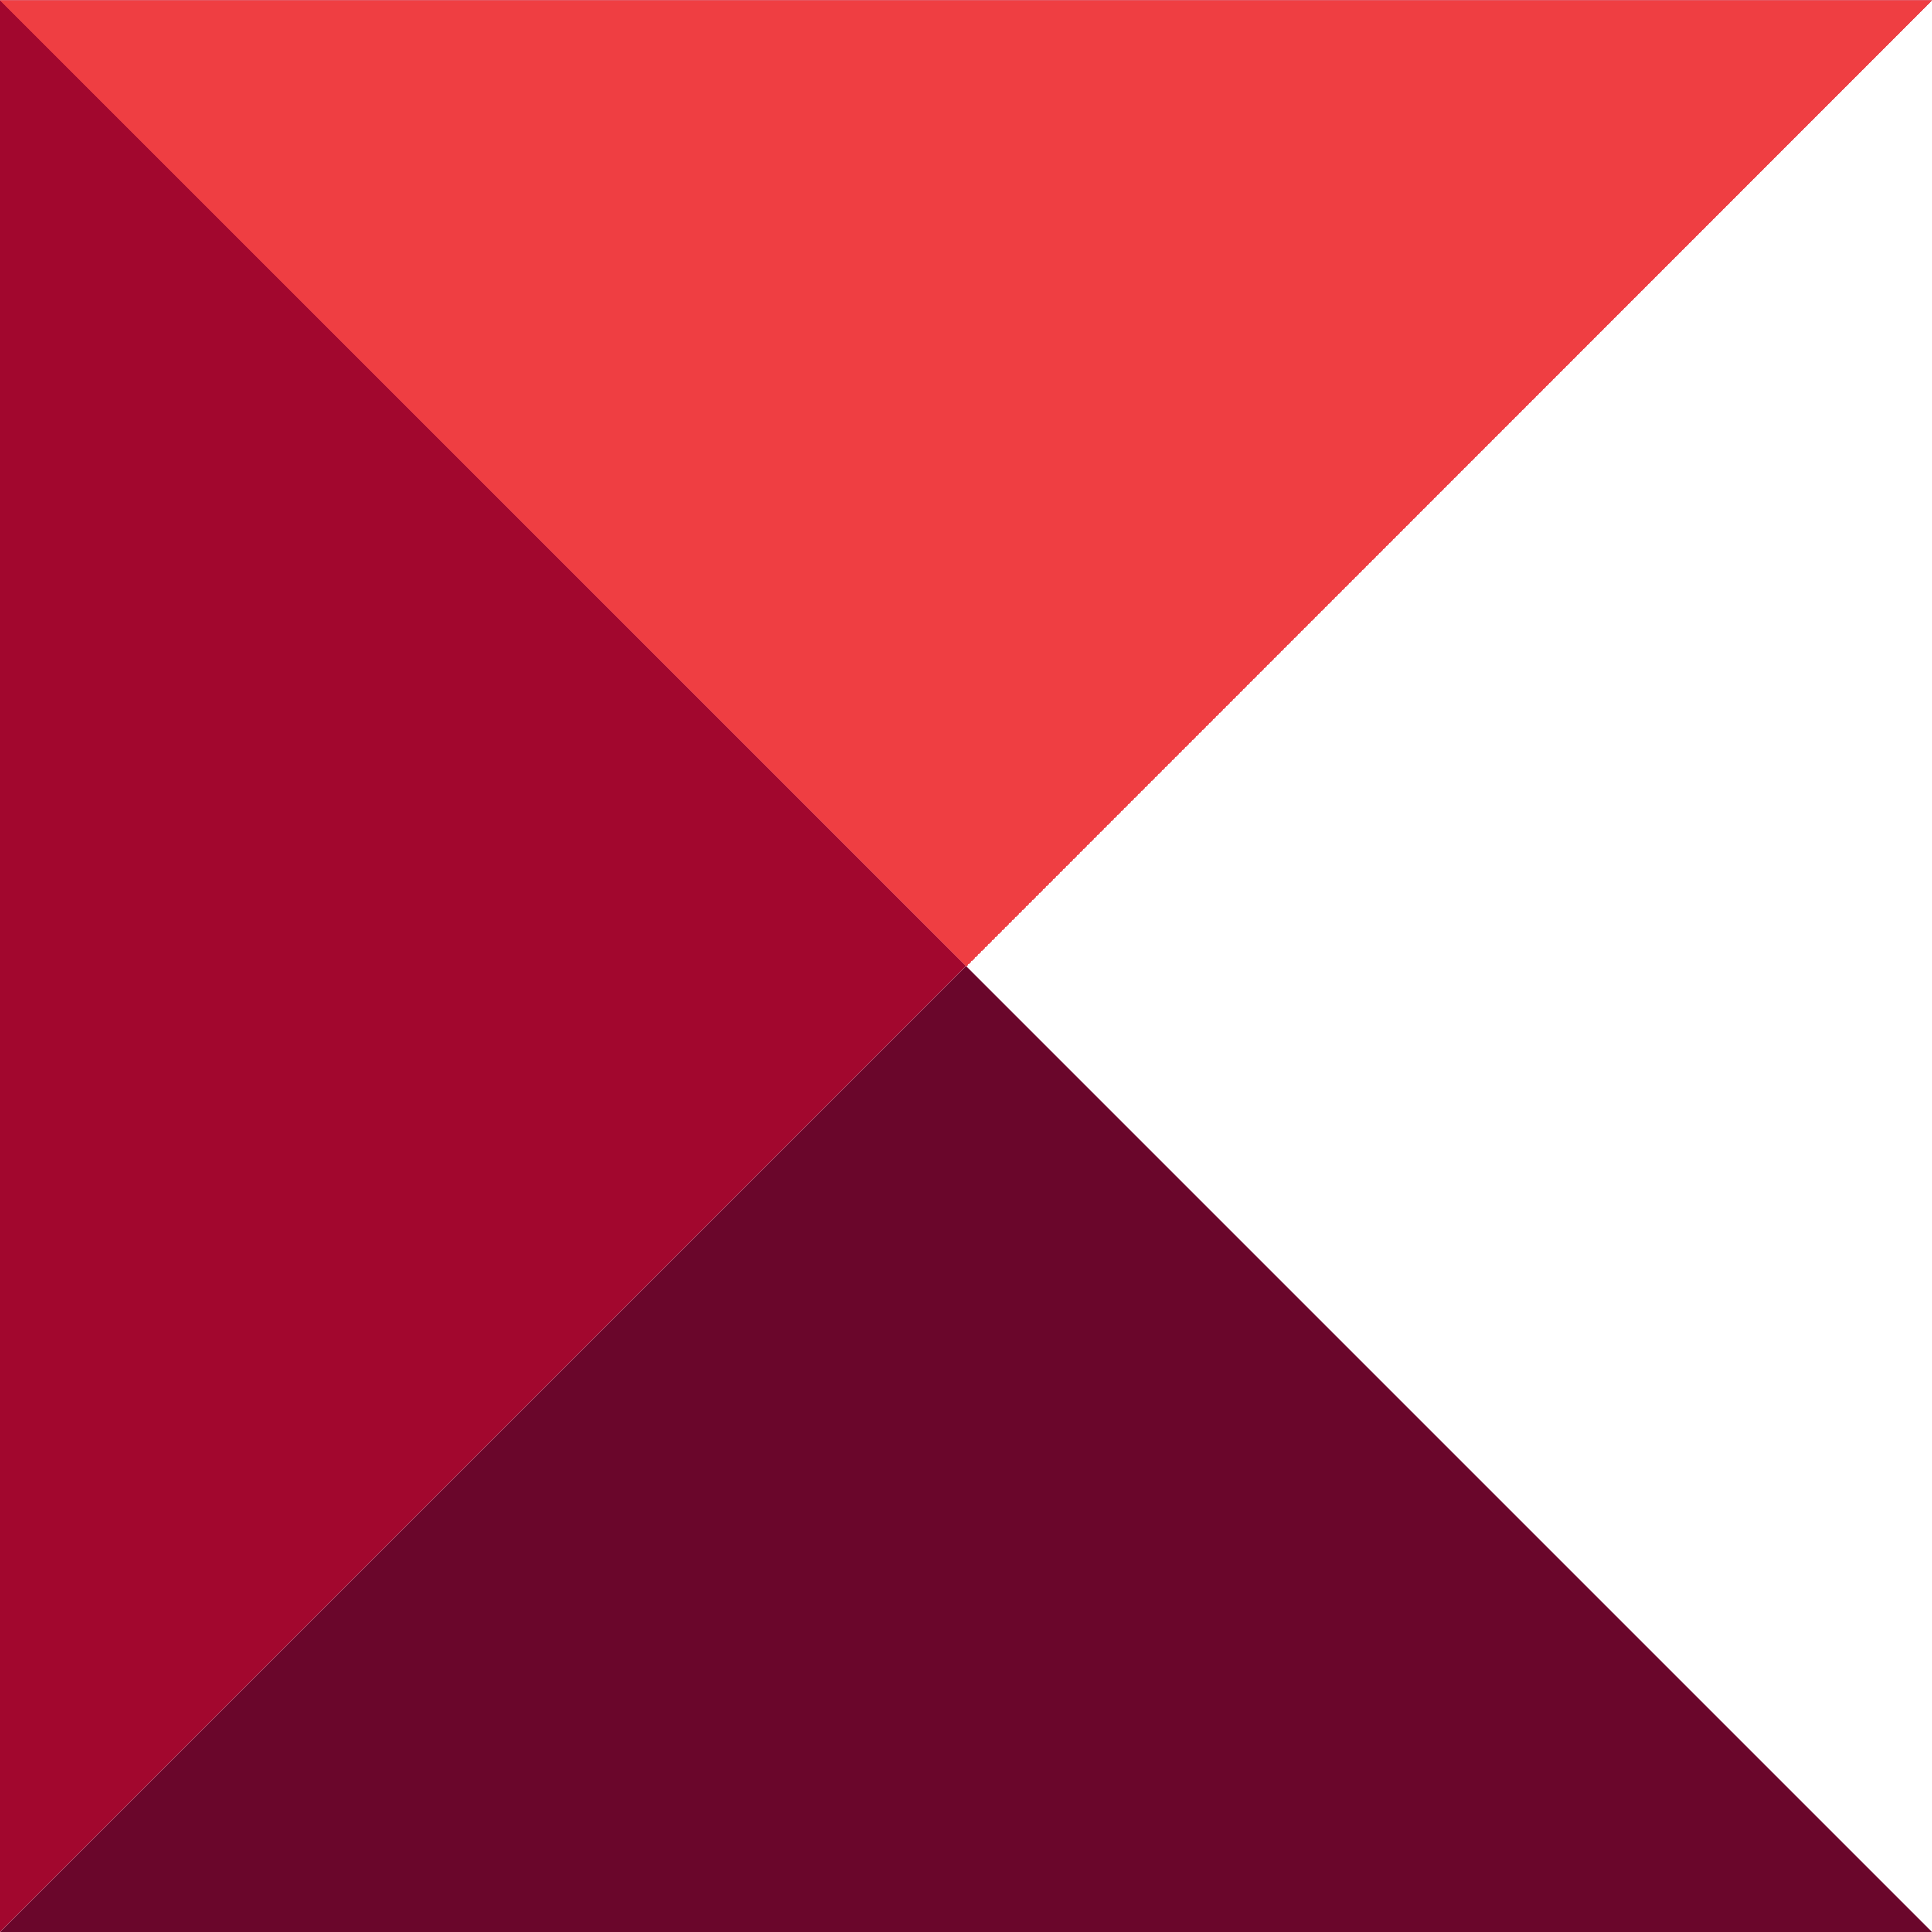
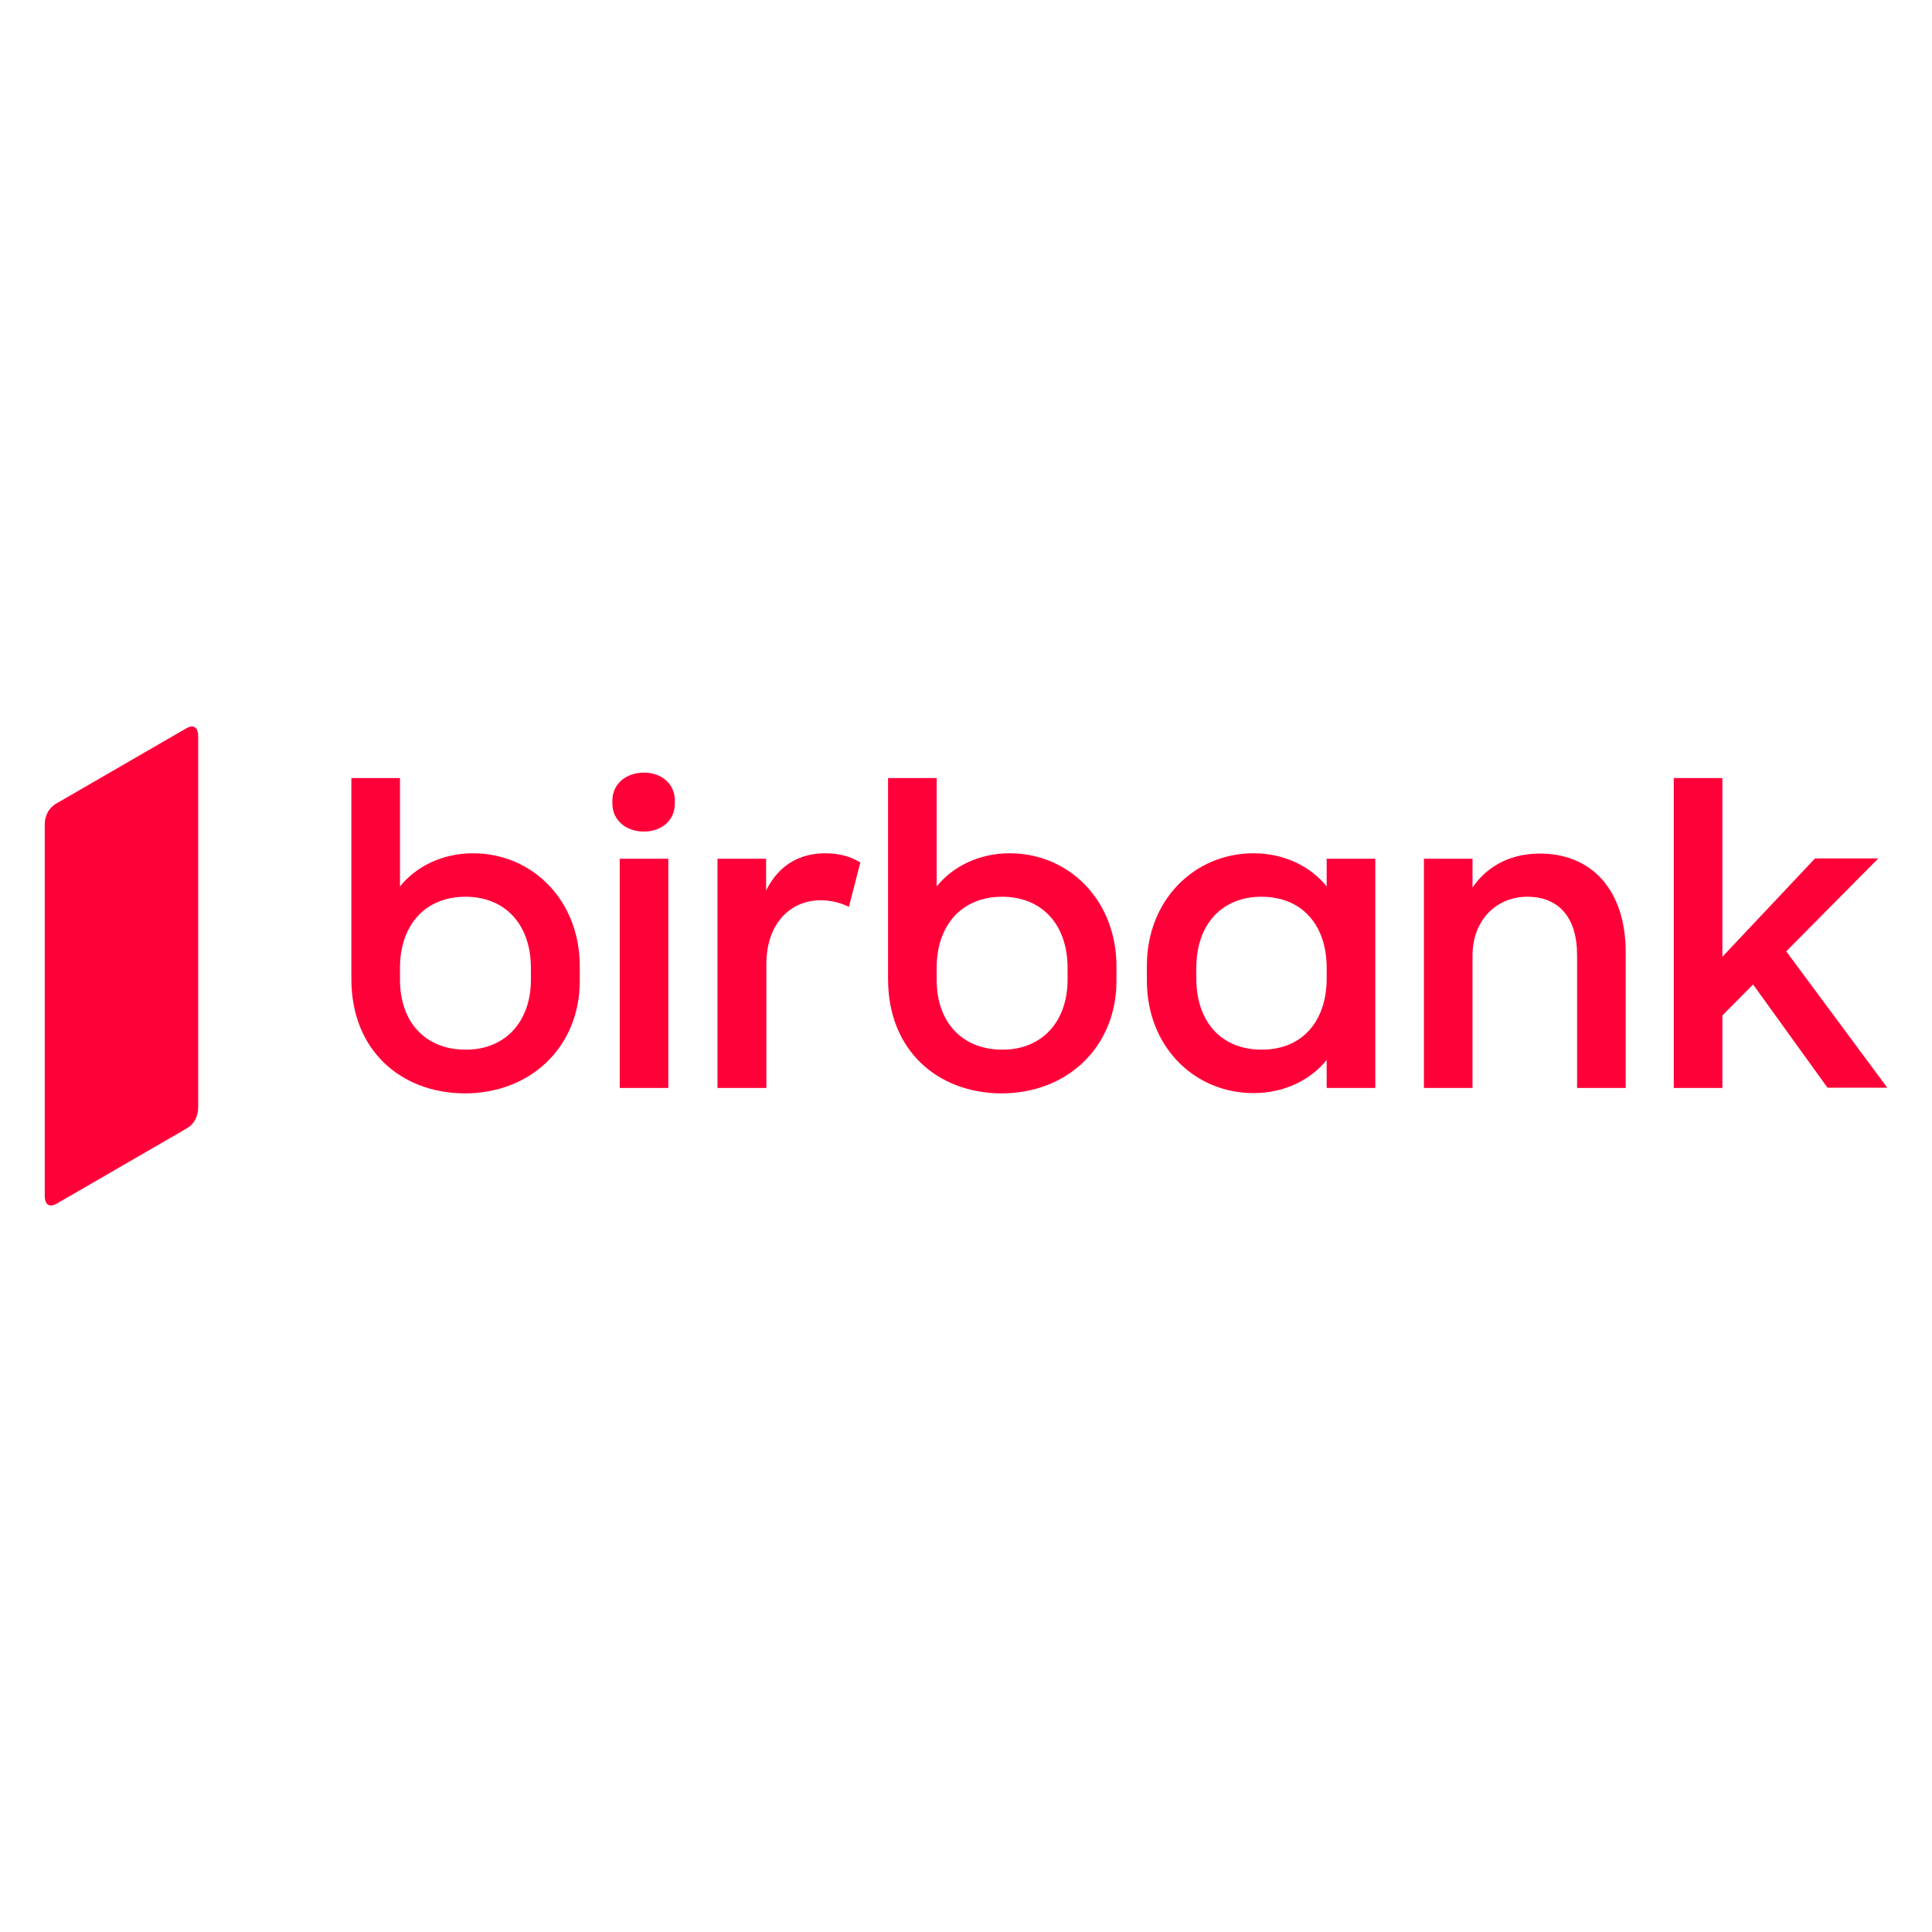
- <svg xmlns="http://www.w3.org/2000/svg" width="64" height="64">
-   <path fill="#6a062b" d="M0 64h64L32 32Z" />
-   <path fill="#a2072e" d="M0 0v64l32-32Z" />
-   <path fill="#c41230" d="M64 .01H.01v.01l32 31.99z" />
-   <g clip-path="url(#a)">
-     <path fill="#ef3e42" d="M.01 0H64v32.01H.01z" />
+ <svg xmlns="http://www.w3.org/2000/svg" viewBox="0 0 54 54">
+   <g transform="translate(1 17.5793) scale(0.075912)">
+     <path fill="#FF0039" d="M59.8,39.5c0-3.6-2-4.3-4.4-2.9L7.7,64.2c-3.2,1.8-4.4,4.9-4.4,7.9v136.6c0,3.6,2,4.3,4.4,2.9L55.4,184   c3.2-1.8,4.4-4.9,4.4-7.9V39.5z" />
+     <path fill="#FF0039" d="M116.2,128.9v-74h17.9v39.9c5.9-7.3,15.5-12.2,26.9-12.2c21.8,0,39.3,17.3,39.3,41.6v5.4   c0,24-17.8,41.4-42.4,41.4C134.6,170.9,116.2,155.3,116.2,128.9L116.2,128.9z M182.3,129.2v-4.4c0-16-9.5-26.2-24.1-26.2   c-14.7,0-24.1,10.3-24.1,26.2v4.4c0,15.7,9.5,25.7,24.1,25.7C172.9,155,182.3,144.5,182.3,129.2z" />
+     <path fill="#FF0039" d="M223.9,52.9c6.5,0,11.4,4.1,11.4,10.3v1.1c0,6.2-4.9,10.3-11.4,10.3s-11.6-4.1-11.6-10.3v-1.1   C212.3,57,217.4,52.9,223.9,52.9z M232.9,169H215V84.6h17.9V169z" />
+     <path fill="#FF0039" d="M313.8,128.9v-74h17.9v39.9c5.9-7.3,15.5-12.2,26.9-12.2c21.8,0,39.3,17.3,39.3,41.6v5.4   c0,24-17.8,41.4-42.4,41.4C332.2,170.9,313.8,155.3,313.8,128.9L313.8,128.9z M379.9,129.2v-4.4c0-16-9.5-26.2-24.1-26.2   c-14.7,0-24.1,10.3-24.1,26.2v4.4c0,15.7,9.5,25.7,24.1,25.7C370.5,155,379.9,144.5,379.9,129.2z" />
+     <path fill="#FF0039" d="M303.6,86l-4.2,16.3c-3.3-1.5-6.5-2.4-10.4-2.4c-11.4,0-20,8.8-20,23.5V169H251V84.6h17.9v11.7   c4.9-9.9,13-13.7,21.8-13.7C295.6,82.6,300,83.7,303.6,86L303.6,86z" />
+     <path fill="#FF0039" d="M409.1,129.5V124c0-24.1,17.4-41.4,39.3-41.4c11.4,0,21,4.9,26.9,12.2V84.6h17.9V169h-17.9v-10.3   c-5.9,7.3-15.5,12.2-26.9,12.2C426.5,170.9,409.1,153.7,409.1,129.5z M475.3,128.7v-3.9c0-16-9.3-26.2-24-26.2   c-14.7,0-24,10.3-24,26.2v3.9c0,16,9.3,26.2,24,26.2C466,155,475.3,144.7,475.3,128.7z" />
+     <path fill="#FF0039" d="M529,120.3V169h-17.9V84.6H529v10.6c4.4-6.5,12.4-12.5,24.8-12.5c19.1,0,31.6,13.5,31.6,36.3v50h-17.9v-48.9   c0-14.2-7-21.5-18.4-21.5C538.3,98.6,529,106.7,529,120.3L529,120.3L529,120.3z" />
+     <path fill="#FF0039" d="M621,169h-17.9V54.9H621v65.8l34.1-36.2h23.3l-33.9,34.2l37.2,50.2h-22l-27.4-38L621,142.3L621,169L621,169z" />
  </g>
-   <defs>
-     <clipPath id="a">
-       <path d="M64 .01H.01v.01l32 31.99z" />
-     </clipPath>
-   </defs>
</svg>
